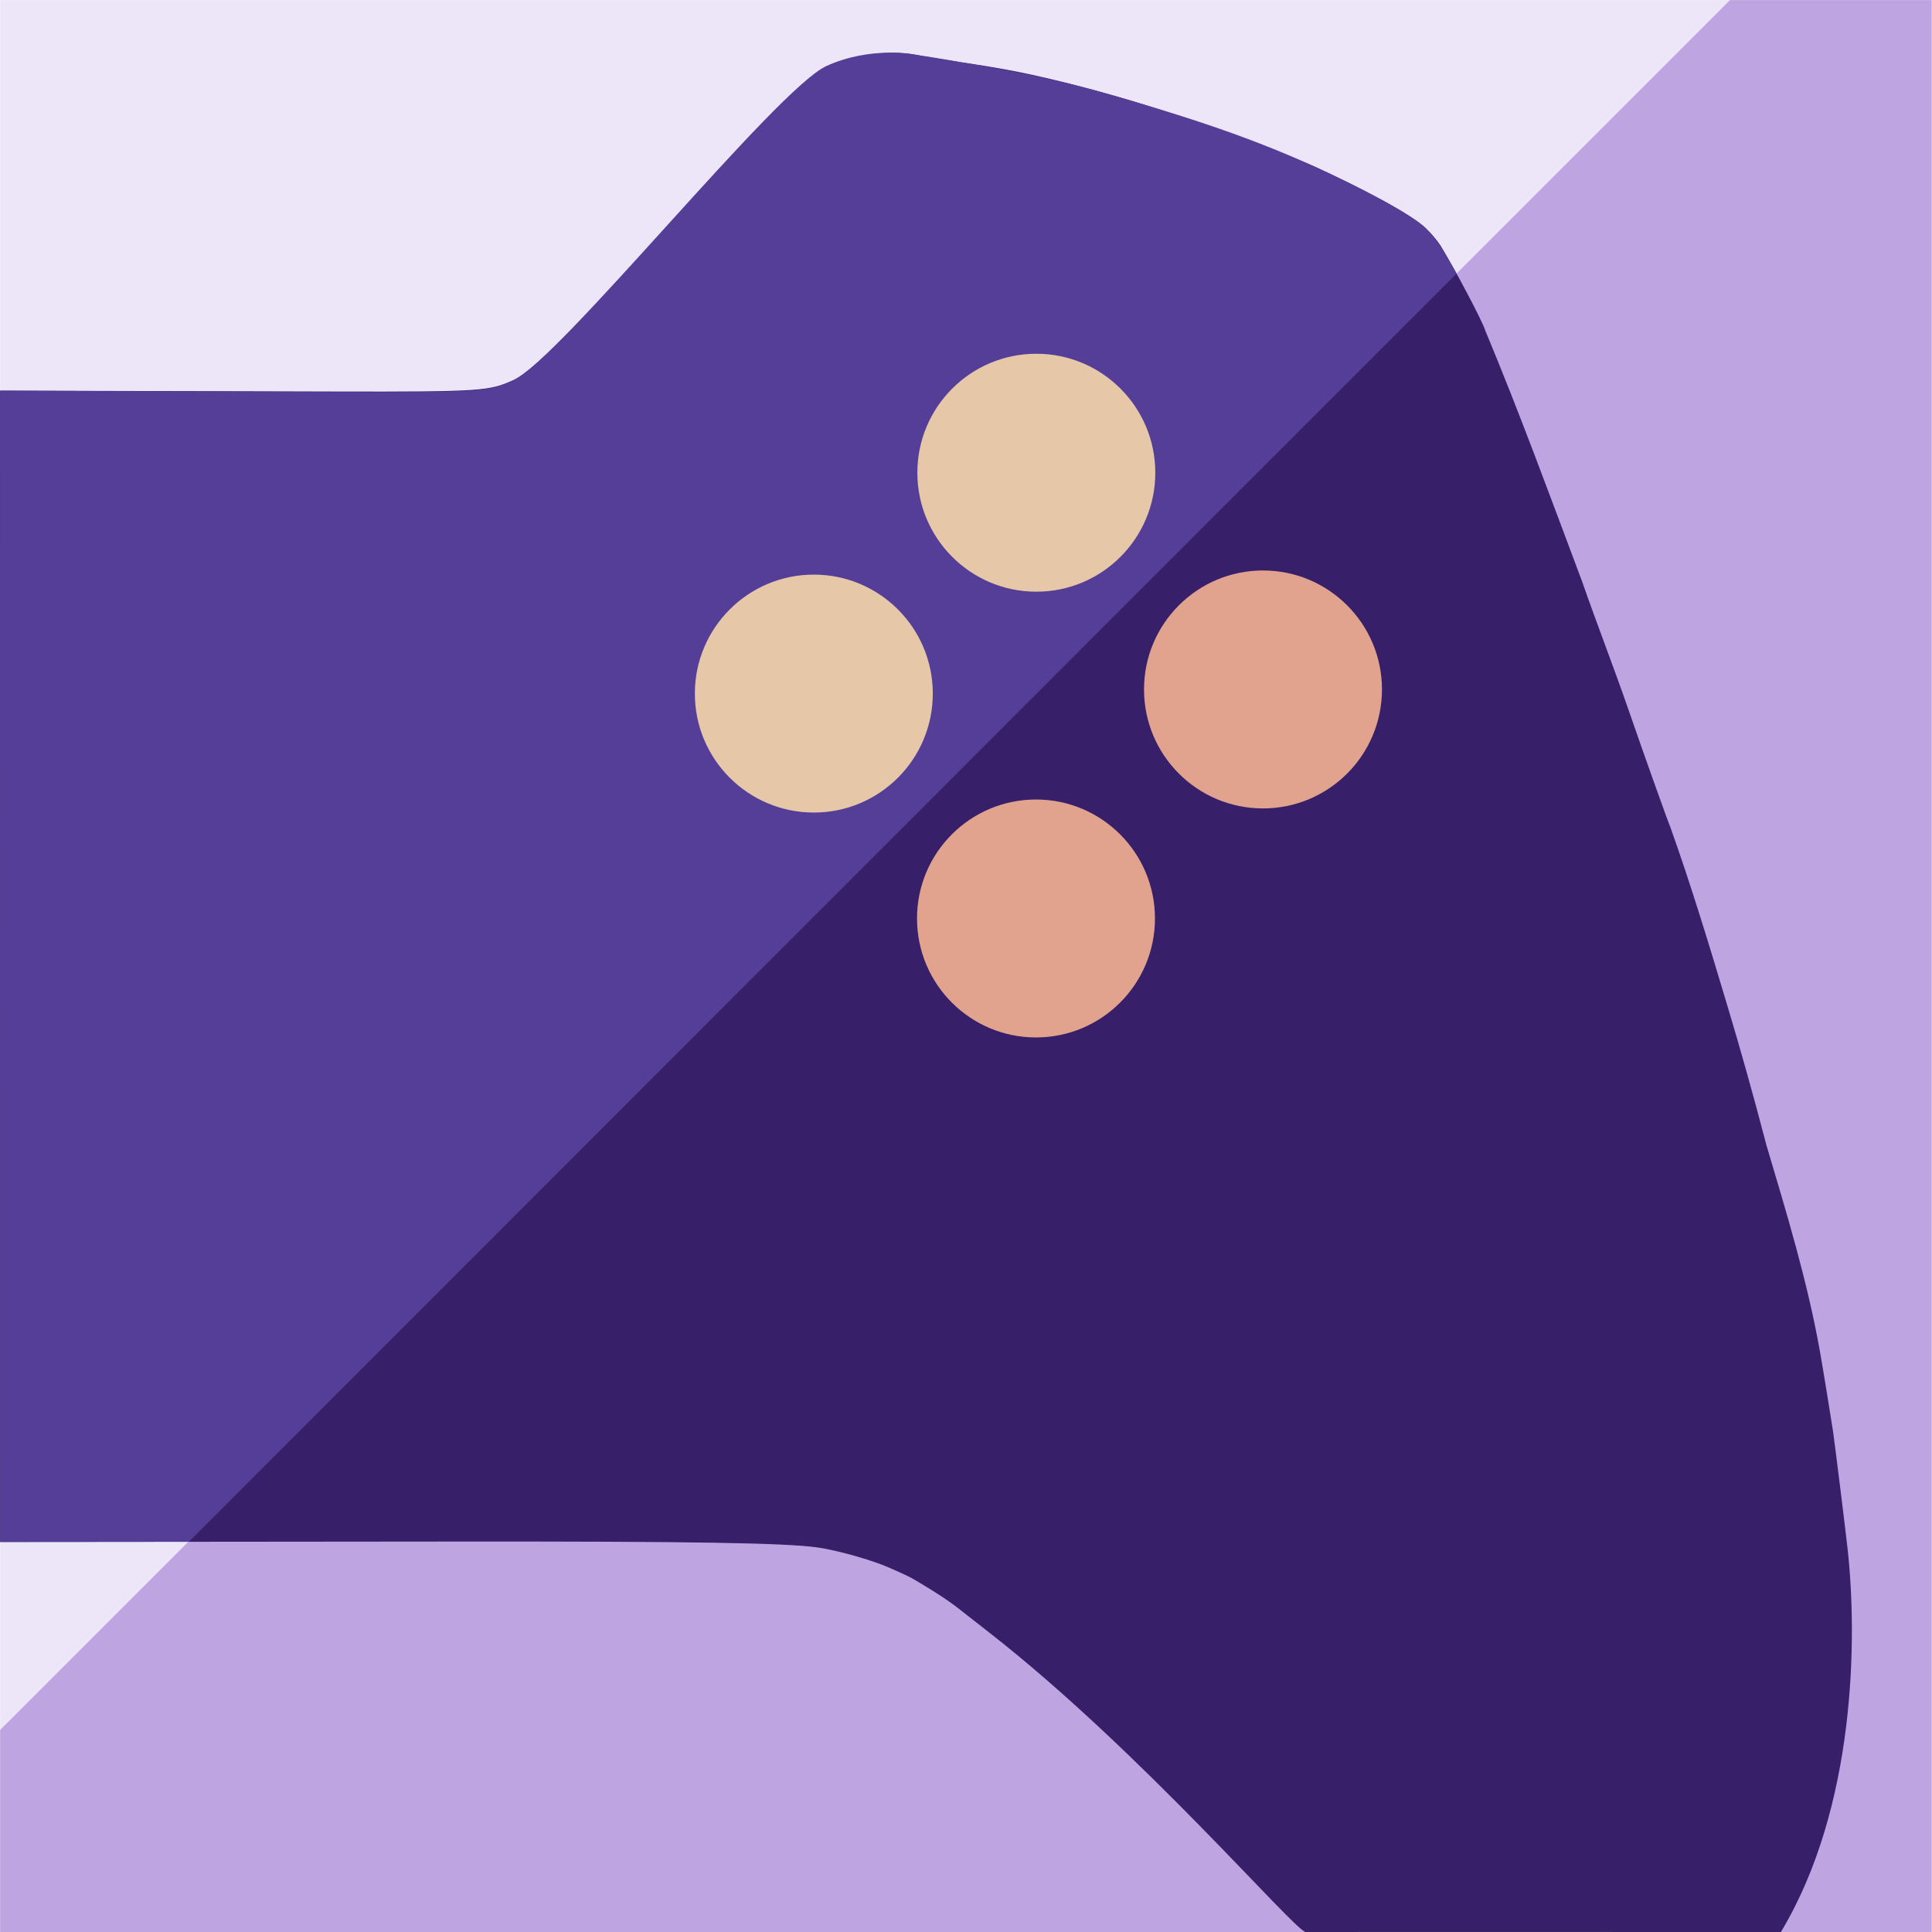
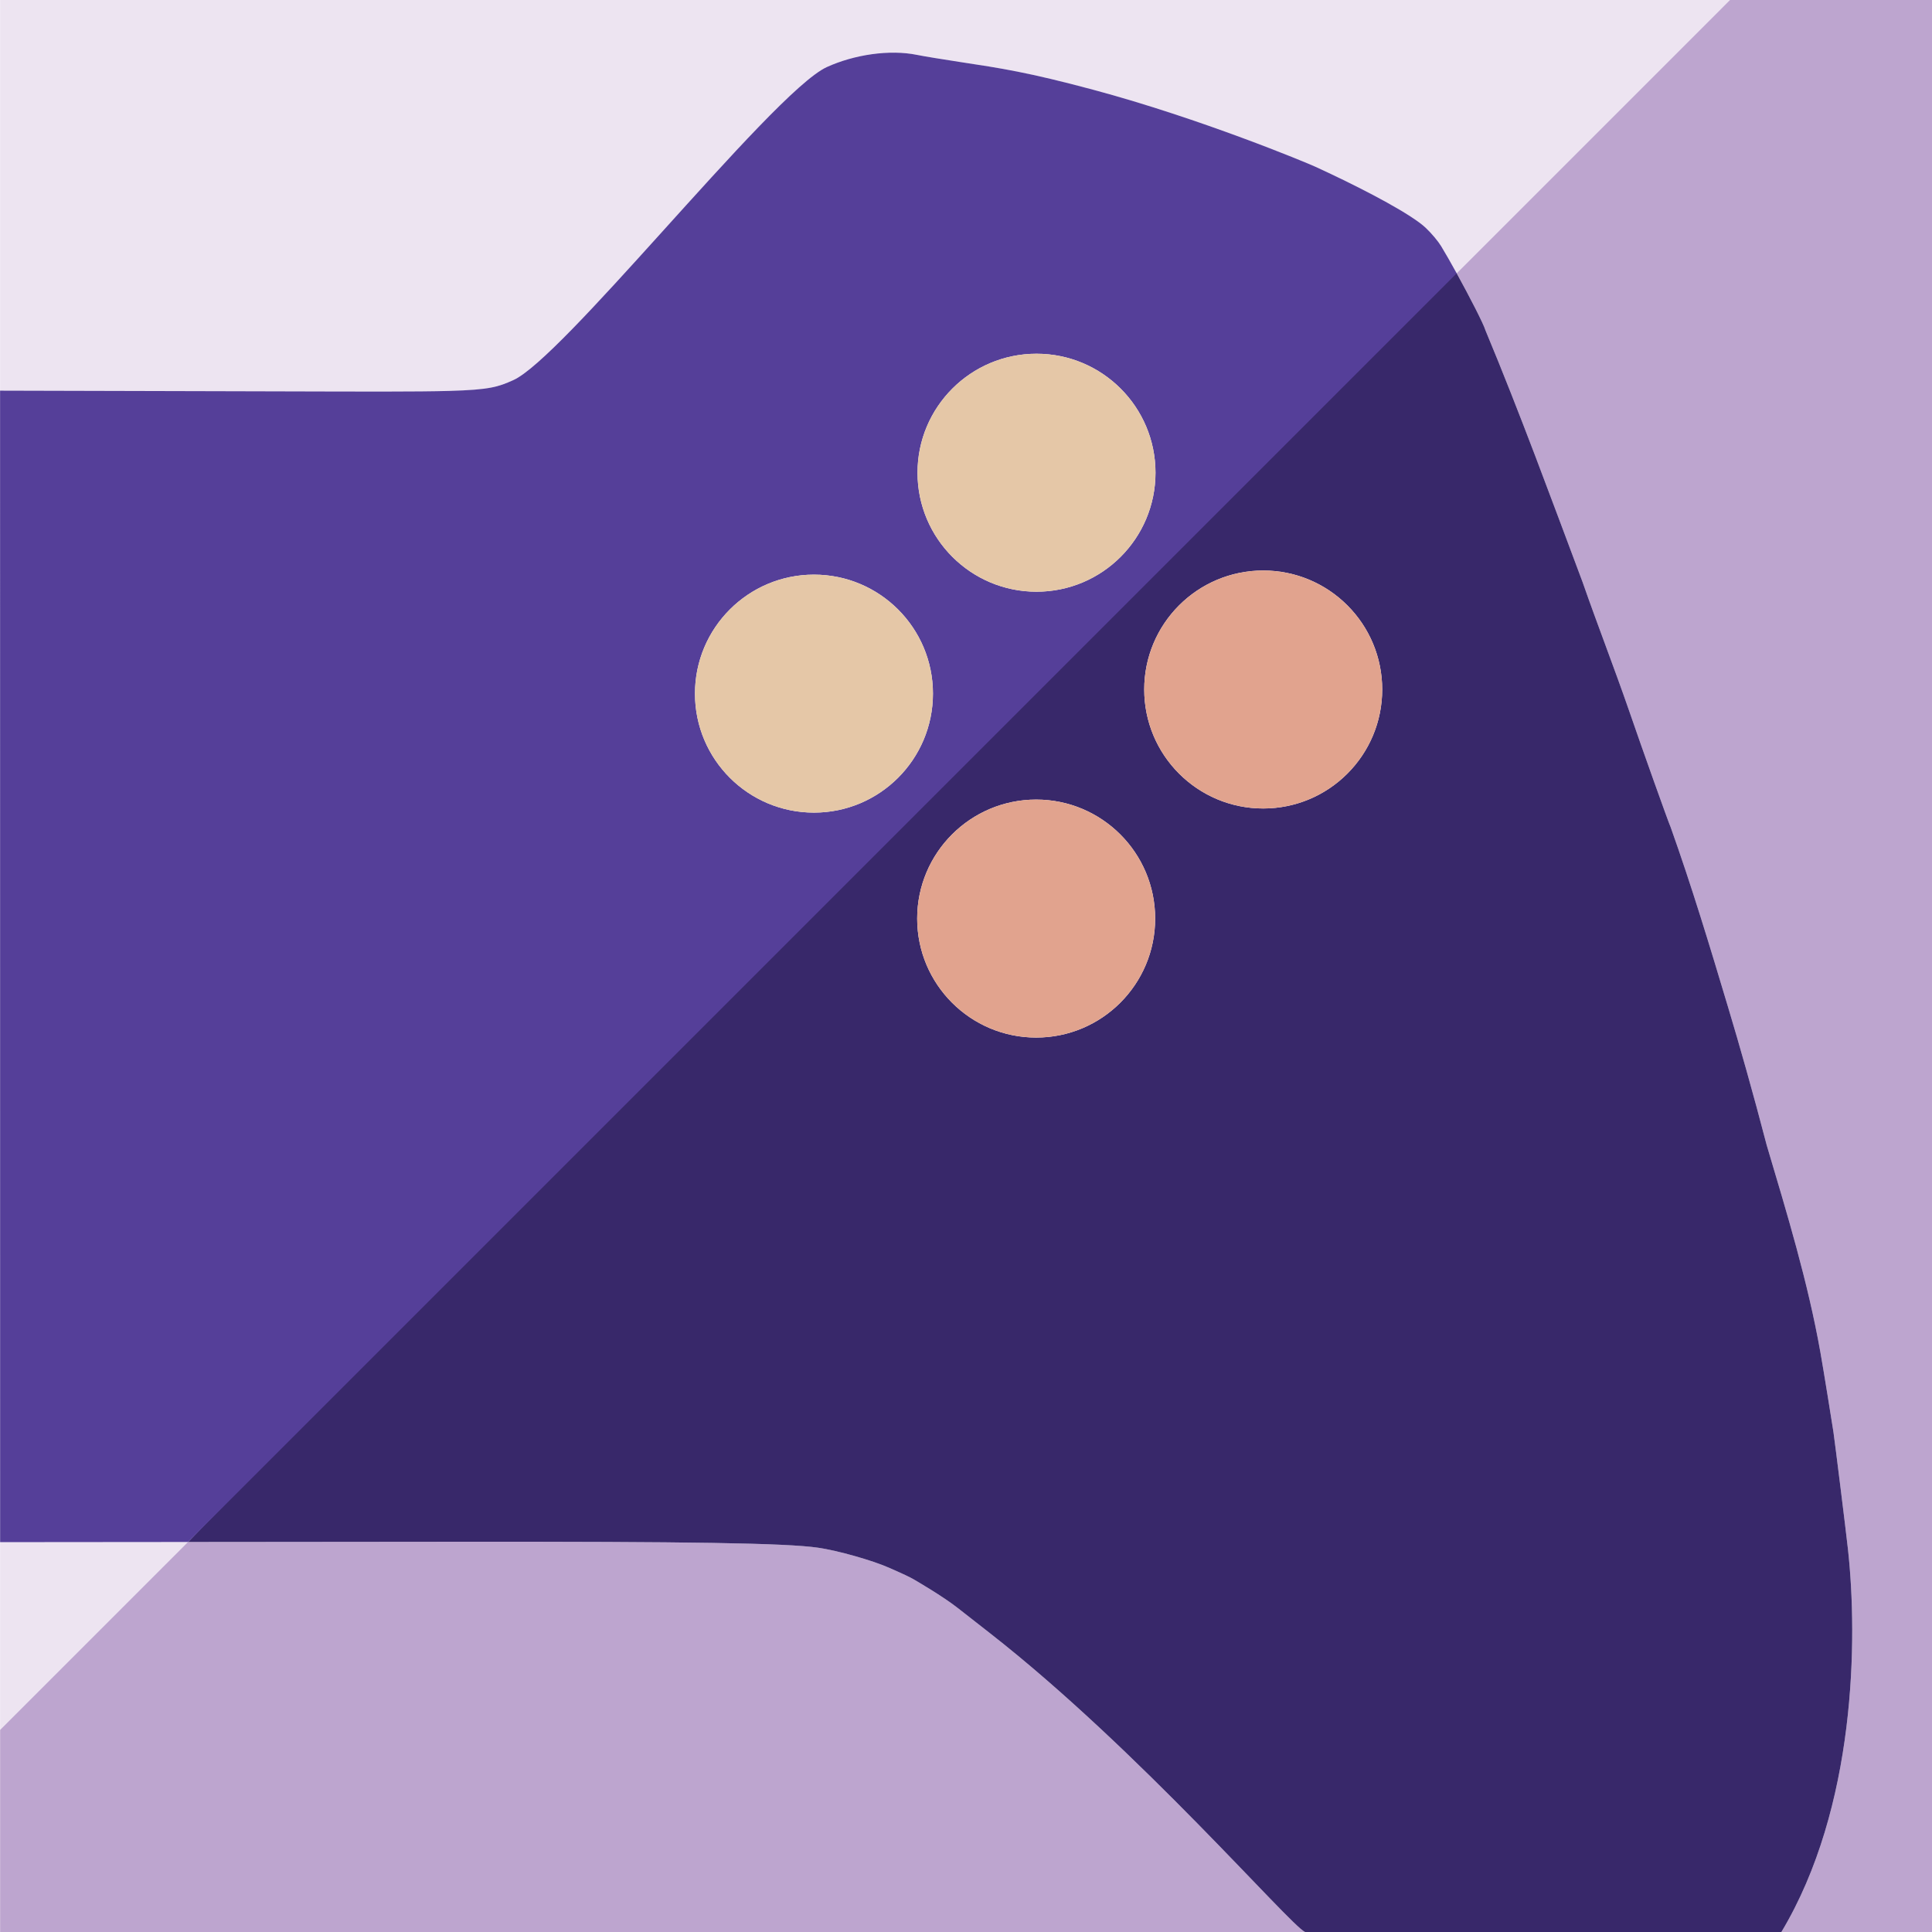
- <svg xmlns="http://www.w3.org/2000/svg" xml:space="preserve" width="1024" height="1024" viewBox="0 0 270.933 270.933">
-   <path d="M.02.013h270.873v270.918H.02Z" class="background-light" style="fill:#ede5f8;fill-opacity:1;stroke-width:0" />
-   <path d="M242.607.013.019 242.602v28.329h270.874V.013Z" class="background-dark" style="fill:#bea4e1;fill-opacity:1;stroke-width:0" />
-   <g style="display:inline">
-     <path d="M601.91 768.54c-2.735-.066-43.37-47.717-83.736-79.261-2.784-2.176-6.65-5.2-8.593-6.721-3.886-3.045-10.784-7.06-11.479-7.461-1.19-.687-2.393-1.272-6.665-3.15-4.524-1.99-13.567-4.542-18.772-5.298-8.498-1.236-33.84-1.639-96.251-1.582l-120.486.11c-.016-82.184-.01-236.036-.013-305.108l88.831.232c39.029.101 40.847-.189 47.144-3.008 13.443-6.019 68.906-76.53 83.114-82.973 7.254-3.29 16.603-4.702 23.918-3.202 1.581.324 6.626 1.157 11.212 1.852 10.895 1.65 18.218 2.754 35.434 7.376 28.676 7.697 56.638 19.386 58.66 20.31 11.937 5.453 25.411 12.472 29.43 16.271 1.59 1.504 3.282 3.542 4.083 4.852 3.524 5.765 11.034 19.845 11.756 22.333 9.175 22.007 17.356 44.381 25.733 66.7 3.979 11.415 8.336 22.57 12.276 33.945 3.358 9.785 10.614 30.128 11.045 30.968 5.604 15.717 10.419 31.655 15.204 47.643 2.989 9.93 6.674 22.862 10.253 36.626 5.39 18.118 10.909 36.205 14.226 54.889.718 3.96 3.264 19.802 3.445 21.053.437 3.026 3.277 25.867 3.851 31.073 2.626 23.81 2.15 68.545-17.678 101.54-.1.167-2.65.031-2.707.032-9.042.065-31.907-.03-39.664-.043-15.94-.029-83.501.005-83.508.005z" class="logo-primary" style="fill:#371f69;fill-opacity:1;stroke-width:0;stroke-dasharray:none" transform="translate(-135.407 -135.75)scale(.52916)" />
-     <path d="M474.911 274.03c-13.227 5.997-70.704 77.822-83.133 83.387-6.296 2.82-8.115 3.11-47.143 3.008l-88.705-.358c.002 69.071-.004 222.924.012 305.107l49.995-.045 335.959-336.097c-1.417-2.623-3.478-5.85-4.512-7.543-.801-1.31-2.229-3.084-3.82-4.587-4.017-3.8-17.491-10.819-29.428-16.271-19.17-8.756-38.18-14.515-58.66-20.311-17.216-4.622-32.595-6.852-35.435-7.376-4.56-.84-9.508-1.589-11.211-1.851-1.211-.187-12.33-2.317-23.919 2.937" class="logo-secondary" style="fill:#553e98;fill-opacity:1;stroke-width:0" transform="translate(-135.407 -135.75)scale(.52916)" />
-   </g>
-   <g style="display:inline" transform="translate(-135.407 -135.75)scale(.52916)">
-     <circle cx="530.532" cy="381.817" r="31.529" class="dot-light" style="fill:#e6c7a7;fill-opacity:1;stroke-width:0;stroke-linejoin:bevel;stroke-dasharray:none" />
-     <circle cx="471.565" cy="440.348" r="31.529" class="dot-light" style="fill:#e6c7a7;fill-opacity:1;stroke-width:0;stroke-linejoin:bevel;stroke-dasharray:none" />
-     <circle cx="590.601" cy="439.252" r="31.529" class="dot-dark" style="fill:#e1a38d;fill-opacity:1;stroke-width:0;stroke-linejoin:bevel;stroke-dasharray:none" />
-     <circle cx="530.441" cy="499.948" r="31.529" class="dot-dark" style="fill:#e1a38d;fill-opacity:1;stroke-width:0;stroke-linejoin:bevel;stroke-dasharray:none" />
-   </g>
+ <svg xmlns="http://www.w3.org/2000/svg" id="Layer_1" data-name="Layer 1" viewBox="0 0 2000 2000">
+   <defs>
+     <style>.cls-2{fill:#e1a38e}.cls-6{fill:#e5c7a7}</style>
+   </defs>
+   <path d="M347.13 405.3c37.74.1 66.56.1 88.96-.11 11.02-.11 20.47-.27 28.67-.49 42.47-1.18 51.04-4.2 66.56-11.14 25.13-11.25 87.83-80.17 152.48-151.76 70.49-78.05 143.29-159.28 172.25-172.41 28.34-12.85 64.87-18.37 93.45-12.51 3.19.65 10 1.84 18.31 3.21 7.77 1.28 16.84 2.72 25.5 4.03 42.56 6.45 71.17 10.76 138.44 28.82 112.03 30.07 221.28 75.74 229.18 79.35 4.57 2.09 9.2 4.23 13.84 6.42 42.76 20.14 86.98 43.76 101.14 57.15 6.21 5.88 12.82 13.84 15.95 18.96 4.31 7.06 10.03 17.08 16.11 28.13L1790.88 0H.12v404.4l234.81.61zM.12 1596.44v194.33l194.51-194.51z" style="fill:#ede4f1" />
+   <path d="M2000.05-.32H1791.2l-.32.32-282.92 282.93c13.36 24.25 27.88 52.43 29.82 59.12 35.85 85.98 67.81 173.4 100.54 260.6 15.55 44.6 32.57 88.18 47.96 132.62 13.12 38.23 41.47 117.71 43.16 120.99 21.89 61.41 40.7 123.68 59.4 186.14 11.68 38.8 26.07 89.32 40.06 143.1 21.05 70.78 42.62 141.45 55.58 214.45 2.8 15.47 12.75 77.36 13.46 82.25 1.7 11.82 12.8 101.06 15.04 121.4 10.25 92.96 8.4 267.52-68.89 396.4h155.96zm-975.34 1690.93c-10.88-8.5-25.98-20.32-33.57-26.26-15.19-11.9-42.14-27.58-44.85-29.15-4.65-2.68-9.35-4.97-26.04-12.31-17.68-7.77-53.01-17.74-73.34-20.7-33.2-4.82-132.21-6.4-376.05-6.18l-276.23.25L.12 1790.77V2000h1350.84c-16.63-7.99-171.94-188.81-326.25-309.39" style="fill:#bda5cf" />
+   <path d="M1912.98 1603.6c-2.24-20.34-13.34-109.58-15.04-121.4-.71-4.89-10.66-66.78-13.46-82.25-12.96-73-34.53-143.67-55.58-214.45-13.99-53.78-28.38-104.3-40.06-143.1-18.7-62.46-37.51-124.73-59.4-186.14-1.69-3.28-30.04-82.76-43.16-120.99-15.39-44.44-32.41-88.02-47.96-132.62-32.73-87.2-64.69-174.62-100.54-260.6-1.94-6.69-16.46-34.87-29.82-59.12S194.63 1596.26 194.63 1596.26l276.23-.25c243.84-.22 342.85 1.36 376.05 6.18 20.33 2.96 55.66 12.93 73.34 20.7 16.69 7.34 21.39 9.63 26.04 12.31 2.71 1.57 29.66 17.25 44.85 29.15 7.59 5.94 22.69 17.76 33.57 26.26 154.31 120.58 309.62 301.4 326.25 309.39h493.13c77.29-128.88 79.14-303.44 68.89-396.4m-840.34-529.52c-68.03 0-123.18-55.15-123.18-123.18s55.15-123.18 123.18-123.18 123.18 55.15 123.18 123.18-55.15 123.18-123.18 123.18m235.04-237.14c-68.03 0-123.18-55.15-123.18-123.18s55.15-123.18 123.18-123.18 123.18 55.15 123.18 123.18-55.15 123.18-123.18 123.18" style="fill:#38286a" />
+   <path d="m.12 1596.44 194.5-.17L1507.96 282.93c-6.08-11.05-11.8-21.07-16.11-28.13-3.13-5.12-9.74-13.08-15.95-18.96-14.16-13.39-58.38-37.01-101.14-57.15-4.64-2.19-9.27-4.33-13.84-6.42-7.9-3.61-117.15-49.28-229.18-79.35-67.26-18.06-95.87-22.37-138.44-28.82-8.66-1.31-17.73-2.75-25.5-4.03-8.3-1.37-15.11-2.55-18.31-3.21-28.58-5.86-65.11-.34-93.45 12.51-28.95 13.13-101.76 94.36-172.25 172.41-64.65 71.59-127.35 140.51-152.48 151.76-15.52 6.95-24.09 9.96-66.56 11.14-8.2.23-17.65.39-28.67.49-22.4.22-51.22.21-88.96.11l-112.2-.29-234.8-.6H.07c.01 269.87-.01 870.95.05 1192.04Zm719.31-878.4c0-68.03 55.15-123.18 123.18-123.18s123.18 55.15 123.18 123.18-55.15 123.18-123.18 123.18-123.18-55.15-123.18-123.18m353.56-351.86c68.03 0 123.18 55.15 123.18 123.18s-55.15 123.18-123.18 123.18-123.18-55.15-123.18-123.18 55.15-123.18 123.18-123.18" style="fill:#553f99" />
+   <circle cx="1072.99" cy="489.36" r="123.18" class="cls-6" />
+   <circle cx="842.61" cy="718.04" r="123.18" class="cls-6" />
+   <circle cx="1307.68" cy="713.76" r="123.18" class="cls-2" transform="rotate(-45 1307.688 713.758)" />
+   <circle cx="1072.64" cy="950.9" r="123.18" class="cls-2" />
</svg>
